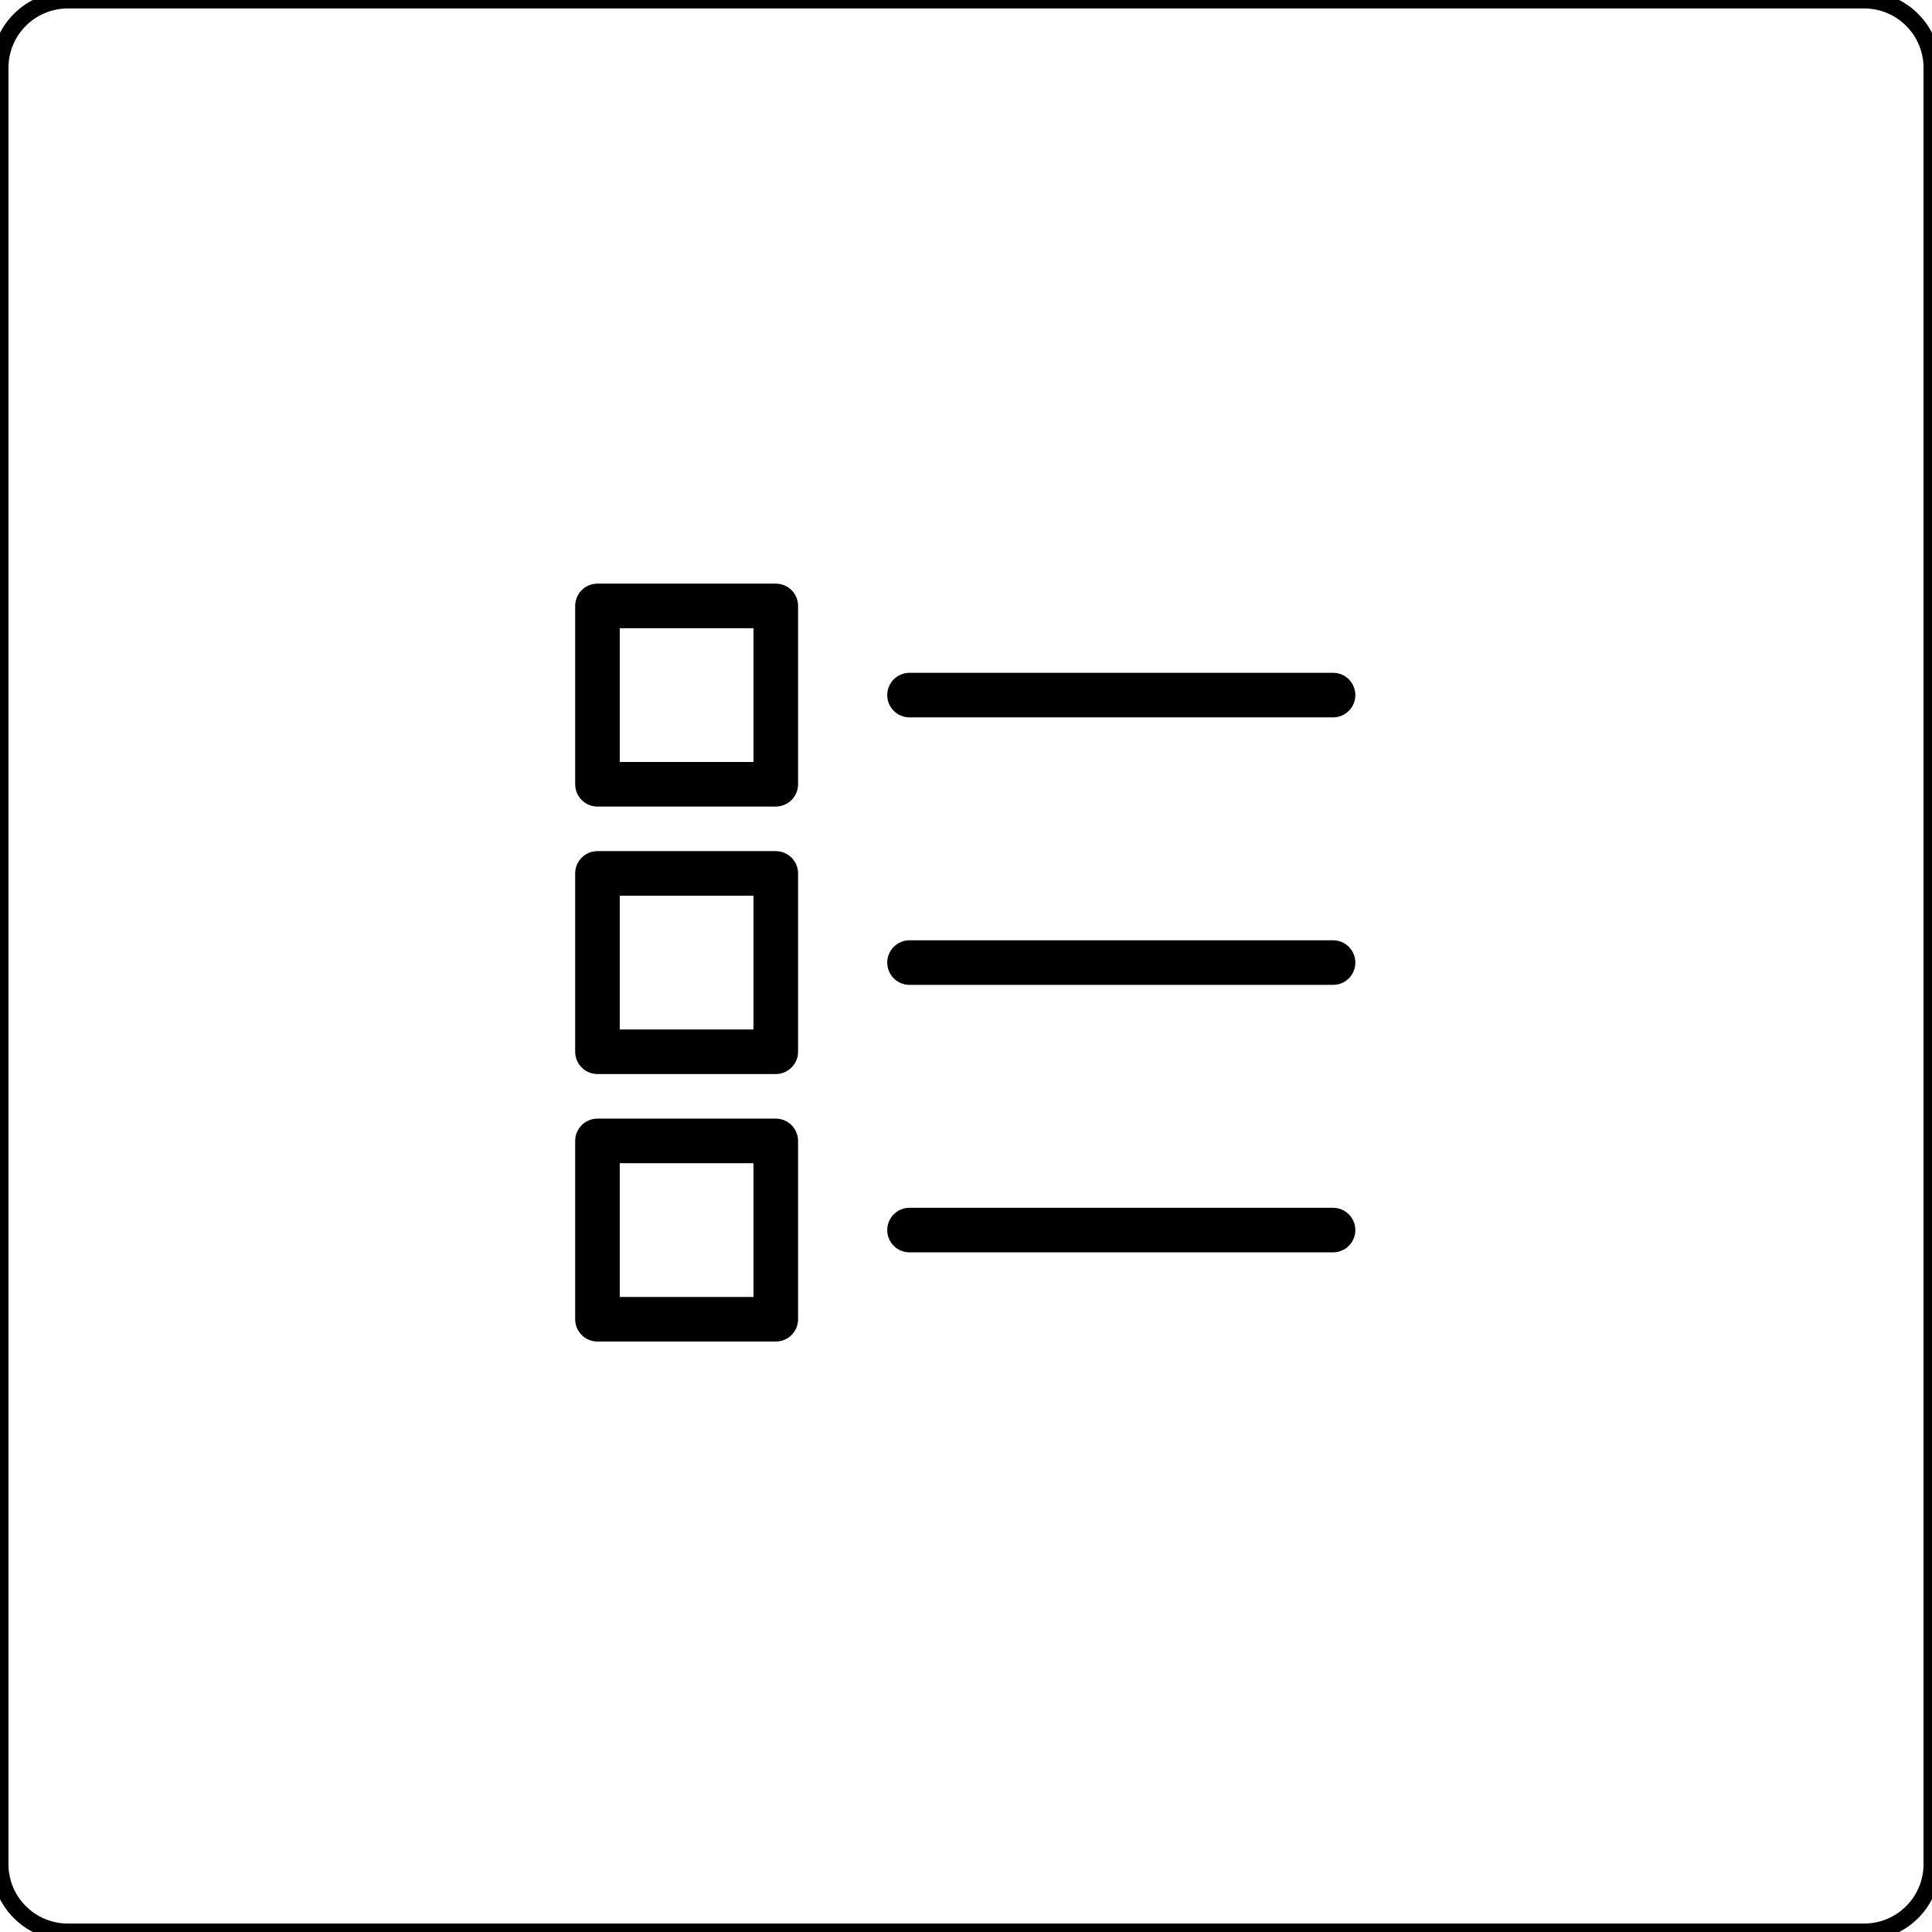
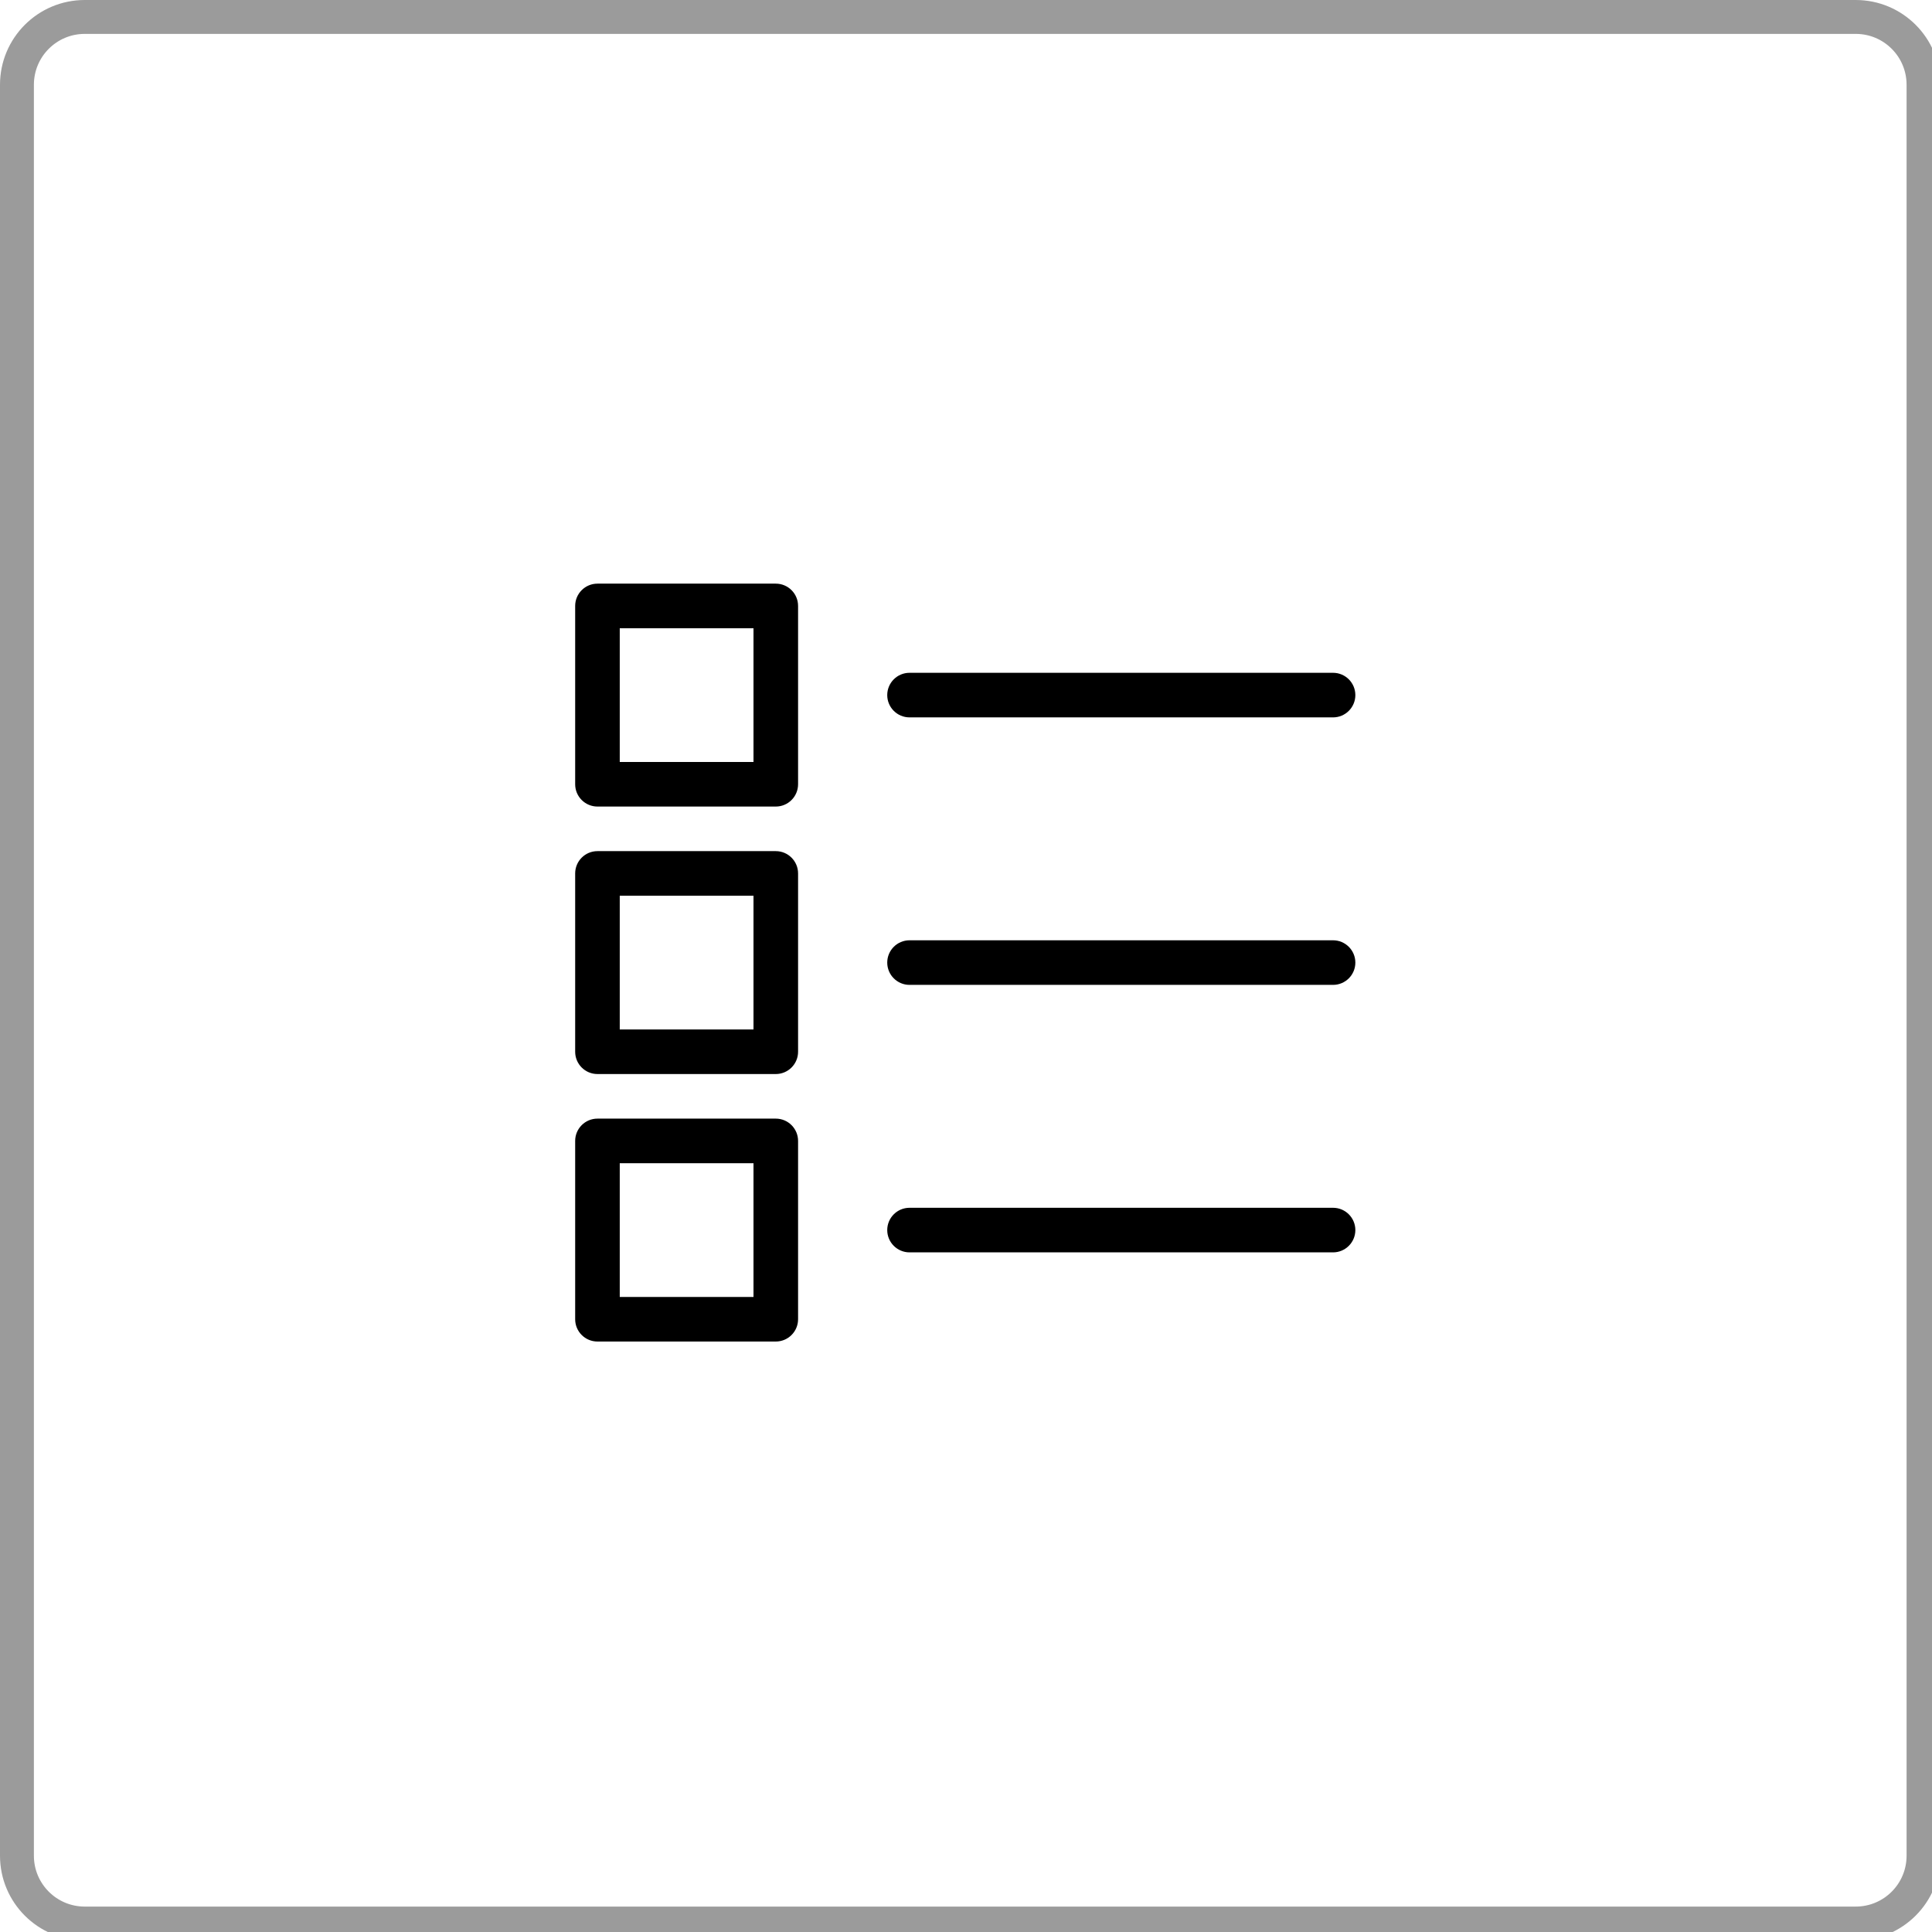
<svg xmlns="http://www.w3.org/2000/svg" width="228px" height="228px" viewBox="0 0 228 228" version="1.1">
  <defs />
  <g id="Page-1" stroke="none" stroke-width="1" fill="none" fill-rule="evenodd">
    <g id="check">
-       <rect id="Rectangle-1-Copy-3" stroke="#000000" stroke-width="2" x="0" y="0" width="228" height="228" rx="8" />
+       <rect id="Rectangle-1-Copy-3" stroke="#9B9B9B" stroke-width="4" x="2" y="2" width="225" height="225" rx="8" />
      <g id="Imported-Layers" transform="translate(67, 68)" fill="#000000">
        <g id="Group">
          <path d="M90.317,11.399 L40.336,11.399 C38.884,11.399 37.705,12.578 37.705,14.03 C37.705,15.482 38.884,16.66 40.336,16.66 L90.317,16.66 C91.769,16.66 92.948,15.482 92.948,14.03 C92.948,12.578 91.769,11.399 90.317,11.399 L90.317,11.399 Z" id="Fill-1" />
          <path d="M90.317,42.966 L40.336,42.966 C38.884,42.966 37.705,44.145 37.705,45.597 C37.705,47.049 38.884,48.228 40.336,48.228 L90.317,48.228 C91.769,48.228 92.948,47.049 92.948,45.597 C92.948,44.145 91.769,42.966 90.317,42.966 L90.317,42.966 Z" id="Fill-2" />
          <path d="M90.317,74.534 L40.336,74.534 C38.884,74.534 37.705,75.712 37.705,77.164 C37.705,78.616 38.884,79.795 40.336,79.795 L90.317,79.795 C91.769,79.795 92.948,78.616 92.948,77.164 C92.948,75.712 91.769,74.534 90.317,74.534 L90.317,74.534 Z" id="Fill-3" />
          <path d="M3.507,27.183 L24.552,27.183 C26.004,27.183 27.183,26.004 27.183,24.552 L27.183,3.507 C27.183,2.055 26.004,0.877 24.552,0.877 L3.507,0.877 C2.055,0.877 0.877,2.055 0.877,3.507 L0.877,24.552 C0.877,26.004 2.055,27.183 3.507,27.183 L3.507,27.183 Z M6.138,6.138 L21.922,6.138 L21.922,21.922 L6.138,21.922 L6.138,6.138 Z" id="Fill-4" />
          <path d="M0.877,56.119 C0.877,57.571 2.055,58.75 3.507,58.75 L24.552,58.75 C26.004,58.75 27.183,57.571 27.183,56.119 L27.183,35.075 C27.183,33.623 26.004,32.444 24.552,32.444 L3.507,32.444 C2.055,32.444 0.877,33.623 0.877,35.075 L0.877,56.119 Z M6.138,37.705 L21.922,37.705 L21.922,53.489 L6.138,53.489 L6.138,37.705 Z" id="Fill-5" />
          <path d="M0.877,87.687 C0.877,89.139 2.055,90.317 3.507,90.317 L24.552,90.317 C26.004,90.317 27.183,89.139 27.183,87.687 L27.183,66.642 C27.183,65.19 26.004,64.011 24.552,64.011 L3.507,64.011 C2.055,64.011 0.877,65.19 0.877,66.642 L0.877,87.687 Z M6.138,69.272 L21.922,69.272 L21.922,85.056 L6.138,85.056 L6.138,69.272 Z" id="Fill-6" />
        </g>
      </g>
    </g>
  </g>
</svg>
